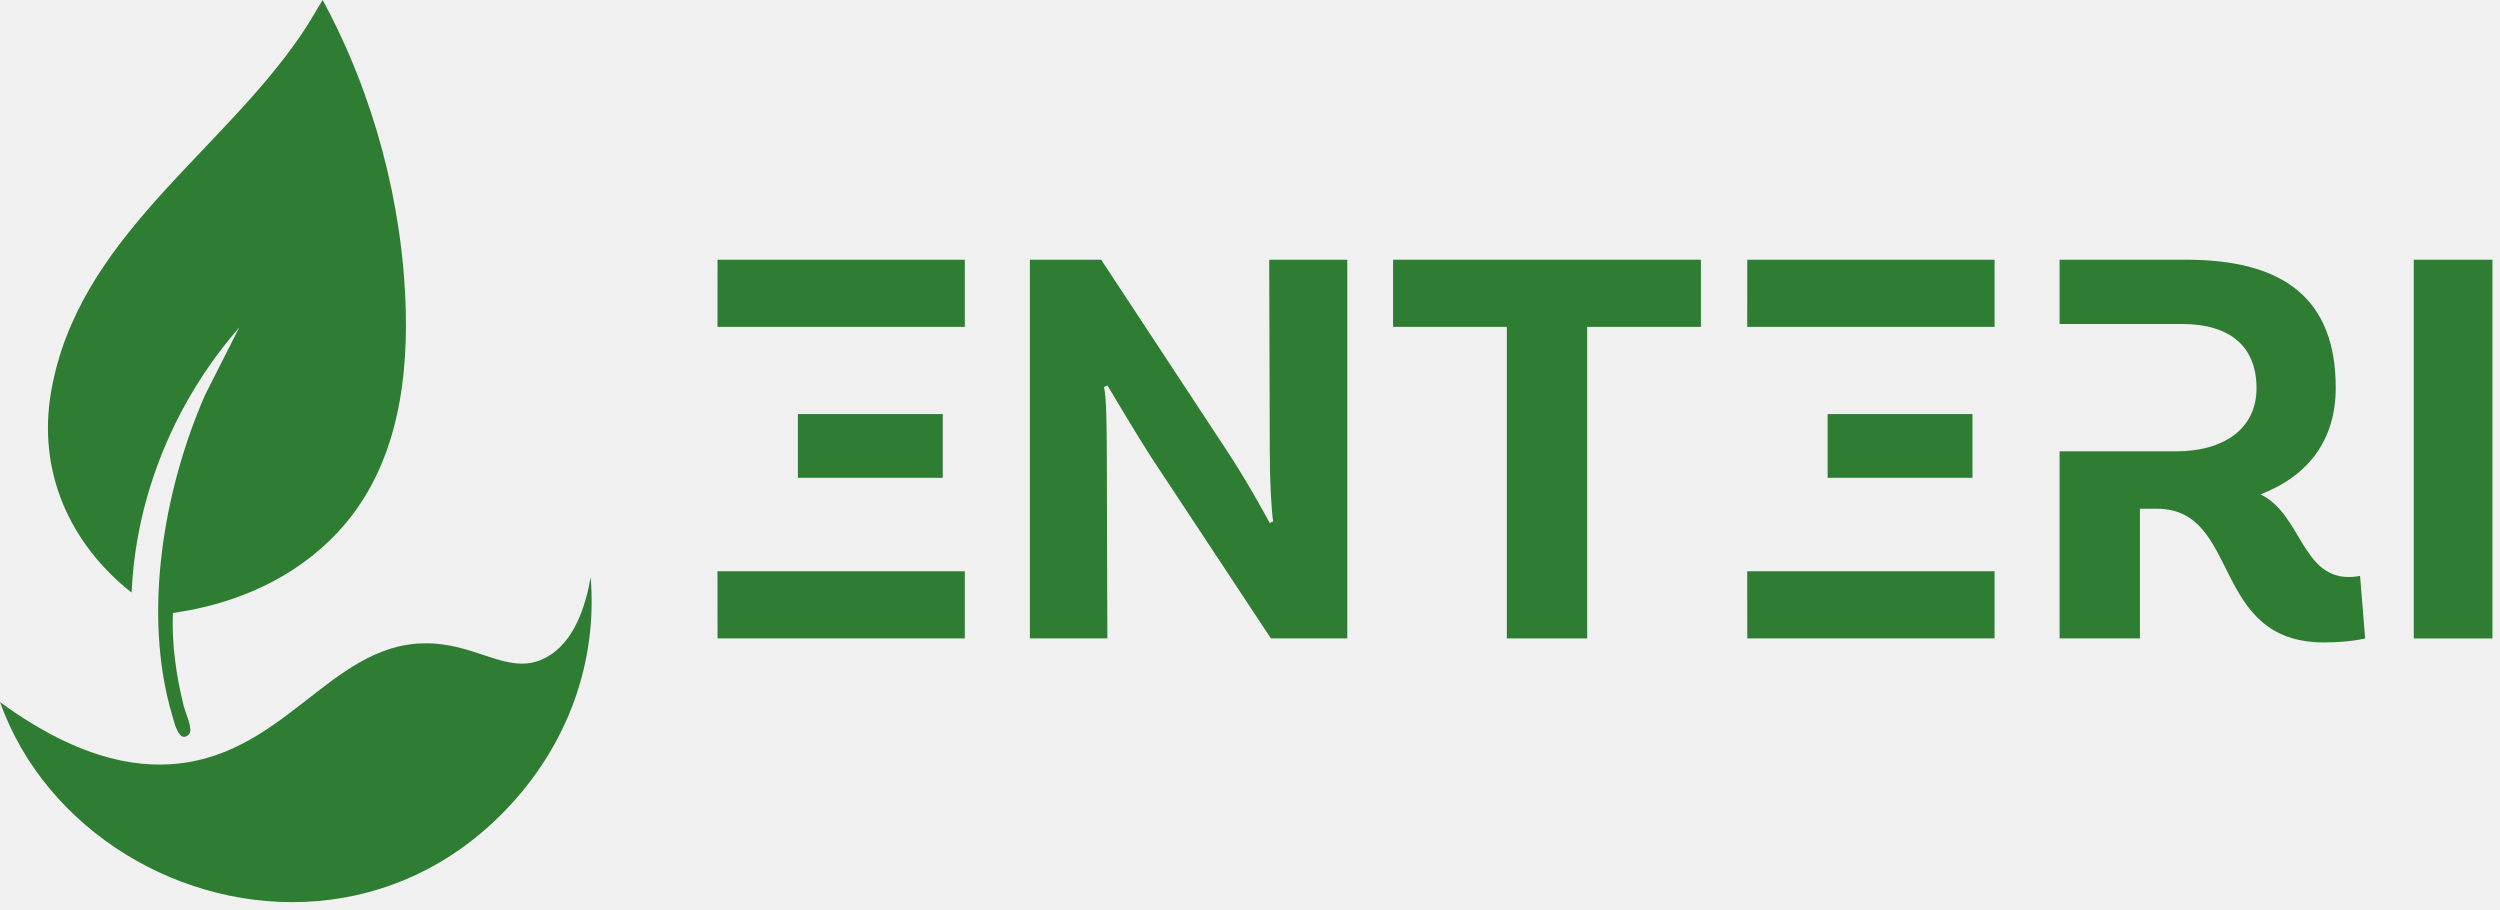
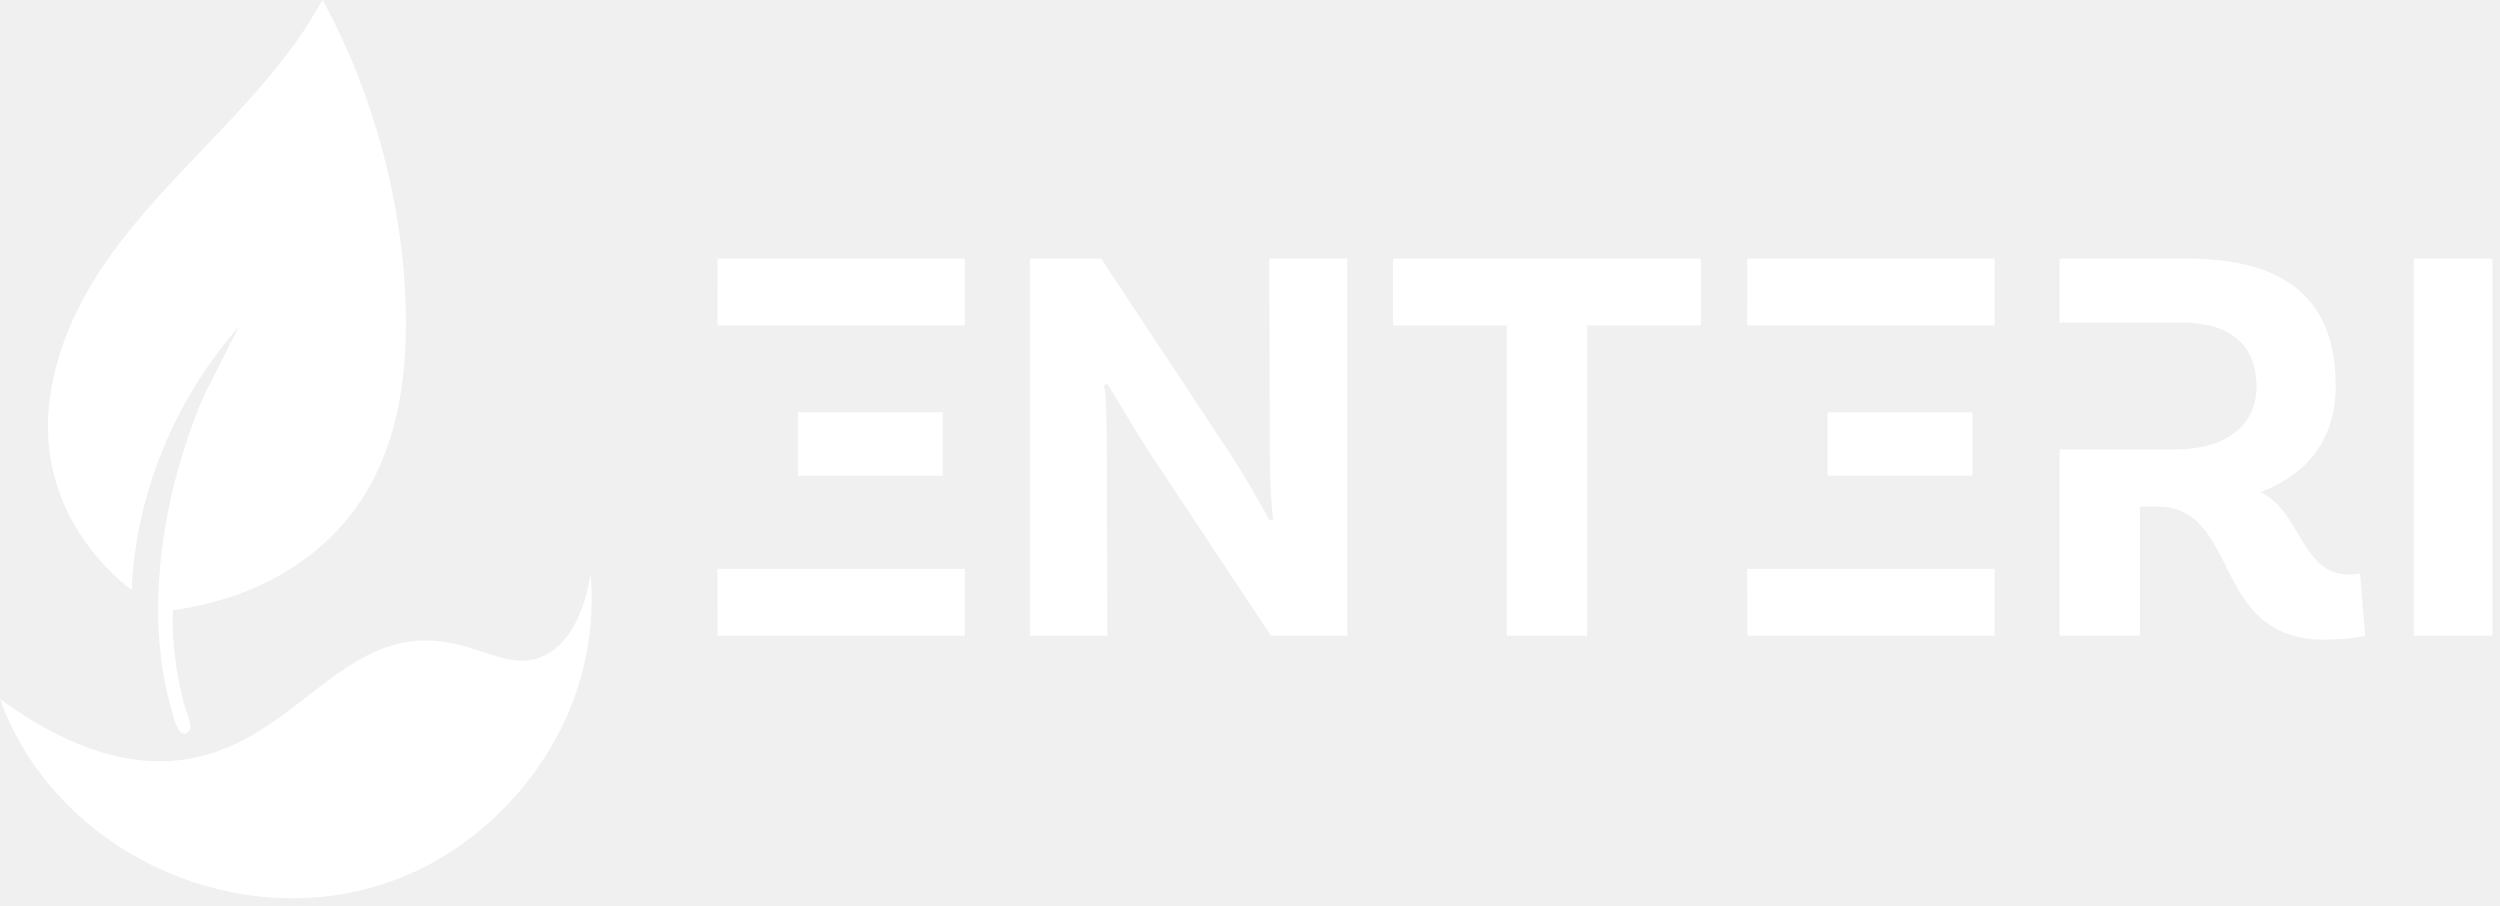
- <svg xmlns="http://www.w3.org/2000/svg" width="165" height="60" viewBox="0 0 165 60" fill="none">
-   <path d="M15.792 21.611C11.577 26.441 8.965 32.664 8.687 39.115C4.579 35.867 2.465 31.104 3.372 25.861C5.117 15.752 14.498 10.196 19.9 2.263C20.396 1.535 20.83 0.752 21.293 0C24.667 6.214 26.606 13.462 26.781 20.548C26.91 25.796 25.968 31.213 22.265 35.157C19.393 38.217 15.485 39.883 11.411 40.456C11.326 42.511 11.631 44.615 12.129 46.608C12.232 47.019 12.755 48.15 12.486 48.443C11.823 49.17 11.488 47.621 11.371 47.227C9.381 40.546 10.797 32.311 13.541 26.055L15.792 21.611Z" fill="#2E7D32" />
-   <path d="M38.985 38.082C38.987 38.092 38.987 38.101 38.986 38.112C39.437 43.687 37.494 49.19 33.355 53.479C29.748 57.219 25.378 59.094 20.979 59.469C12.066 60.236 3.036 54.847 0 46.334C5.517 50.383 9.582 50.746 12.274 50.329C19.494 49.212 22.44 41.634 29.203 42.531C32.016 42.903 33.846 44.525 35.986 43.423C37.925 42.424 38.662 39.941 38.985 38.082Z" fill="#2E7D32" />
-   <path d="M52.66 27.328H62.221V31.533H52.66V27.328ZM47.353 37.705H63.678V42.136H47.358L47.353 37.705ZM47.358 17.141H63.678V21.572H47.353L47.358 17.141Z" fill="#2E7D32" />
-   <path d="M120.624 27.328H130.183V31.533H120.624V27.328ZM115.316 37.705H131.641V42.136H115.321L115.316 37.705ZM115.321 17.141H131.641V21.572H115.316L115.321 17.141Z" fill="#2E7D32" />
-   <path d="M88.921 42.136H83.88L75.925 30.093C74.954 28.578 73.685 26.419 73.086 25.435L72.863 25.548C73.013 26.116 73.049 28.047 73.049 30.055L73.086 42.136H67.971V17.141H72.676L81.004 29.791C82.273 31.722 83.394 33.766 83.805 34.523L84.028 34.41C83.918 33.728 83.805 31.834 83.805 29.751L83.768 17.141H88.921V42.136Z" fill="#2E7D32" />
-   <path d="M99.451 21.572H91.943V17.142H112.26V21.572H104.753V42.135H99.451V21.572Z" fill="#2E7D32" />
-   <path d="M141.236 29.79H143.588C146.764 29.79 148.93 28.314 148.93 25.623C148.93 22.823 147.138 21.383 144 21.383H141.236H135.933V17.142H144.299C150.723 17.142 154.158 19.716 154.158 25.587C154.158 29.071 152.328 31.418 149.191 32.63C151.842 33.881 151.917 38.084 155.017 38.084C155.427 38.084 155.764 38.008 155.764 38.008L156.1 42.135C156.1 42.135 155.129 42.4 153.374 42.4C145.867 42.4 147.921 33.577 142.357 33.577H141.236V42.135H135.933V29.79H141.236Z" fill="#2E7D32" />
-   <path d="M159.309 17.141H164.5V42.136H159.309V17.141Z" fill="#2E7D32" />
+ <svg xmlns="http://www.w3.org/2000/svg" width="116" height="42" viewBox="0 0 116 42" fill="none">
+   <g clip-path="url(#clip0_6_91)">
+     <path d="M11.102 15.128C8.139 18.509 6.302 22.865 6.107 27.381C3.219 25.107 1.733 21.773 2.37 18.103C3.598 11.026 10.193 7.137 13.99 1.584C14.339 1.075 14.644 0.526 14.97 0C17.341 4.35 18.705 9.423 18.828 14.384C18.919 18.057 18.256 21.849 15.653 24.61C13.634 26.752 10.886 27.918 8.022 28.319C7.962 29.758 8.177 31.231 8.527 32.626C8.6 32.913 8.967 33.705 8.778 33.91C8.312 34.419 8.076 33.334 7.994 33.059C6.595 28.382 7.591 22.618 9.52 18.238L11.102 15.128Z" fill="white" />
+     <path d="M27.407 26.657C27.409 26.665 27.409 26.671 27.408 26.678C27.726 30.581 26.359 34.433 23.45 37.435C20.914 40.053 17.841 41.366 14.749 41.629C8.482 42.165 2.134 38.393 0 32.434C3.879 35.268 6.736 35.522 8.629 35.23C13.705 34.448 15.776 29.143 20.531 29.771C22.508 30.032 23.795 31.168 25.299 30.396C26.662 29.697 27.181 27.959 27.407 26.657Z" fill="white" />
+     <path d="M37.022 19.13H43.743V22.073H37.022V19.13ZM33.29 26.393H44.767V29.495H33.294L33.29 26.393ZM33.294 11.999H44.767V15.1H33.29L33.294 11.999Z" fill="white" />
+     <path d="M84.802 19.13H91.523V22.073H84.802V19.13ZM81.071 26.393H92.548V29.495H81.074L81.071 26.393ZM81.074 11.999H92.548V15.1H81.071L81.074 11.999Z" fill="white" />
+     <path d="M62.514 29.495H58.971L53.377 21.065C52.695 20.005 51.803 18.494 51.382 17.804L51.225 17.884C51.33 18.281 51.356 19.633 51.356 21.038L51.382 29.495H47.785V11.999H51.093L56.949 20.854C57.841 22.206 58.629 23.636 58.918 24.166L59.075 24.087C58.997 23.61 58.918 22.284 58.918 20.826L58.892 11.999H62.514V29.495Z" fill="white" />
+     <path d="M69.917 15.101H64.639V11.999H78.922V15.101H73.644V29.494H69.917V15.101Z" fill="white" />
+     <path d="M99.293 20.853H100.947C103.18 20.853 104.702 19.819 104.702 17.936C104.702 15.976 103.442 14.968 101.236 14.968H99.293H95.565V11.999H101.447C105.963 11.999 108.378 13.802 108.378 17.911C108.378 20.35 107.091 21.993 104.886 22.841C106.75 23.716 106.802 26.658 108.982 26.658C109.27 26.658 109.507 26.605 109.507 26.605L109.743 29.494C109.743 29.494 109.06 29.68 107.827 29.68C102.549 29.68 103.993 23.504 100.081 23.504H99.293V29.494H95.565V20.853H99.293Z" fill="white" />
+     <path d="M111.999 11.999H115.648V29.495H111.999V11.999Z" fill="white" />
+   </g>
+   <defs>
+     <clipPath id="clip0_6_91">
+       <rect width="116" height="42" fill="white" />
+     </clipPath>
+   </defs>
</svg>
